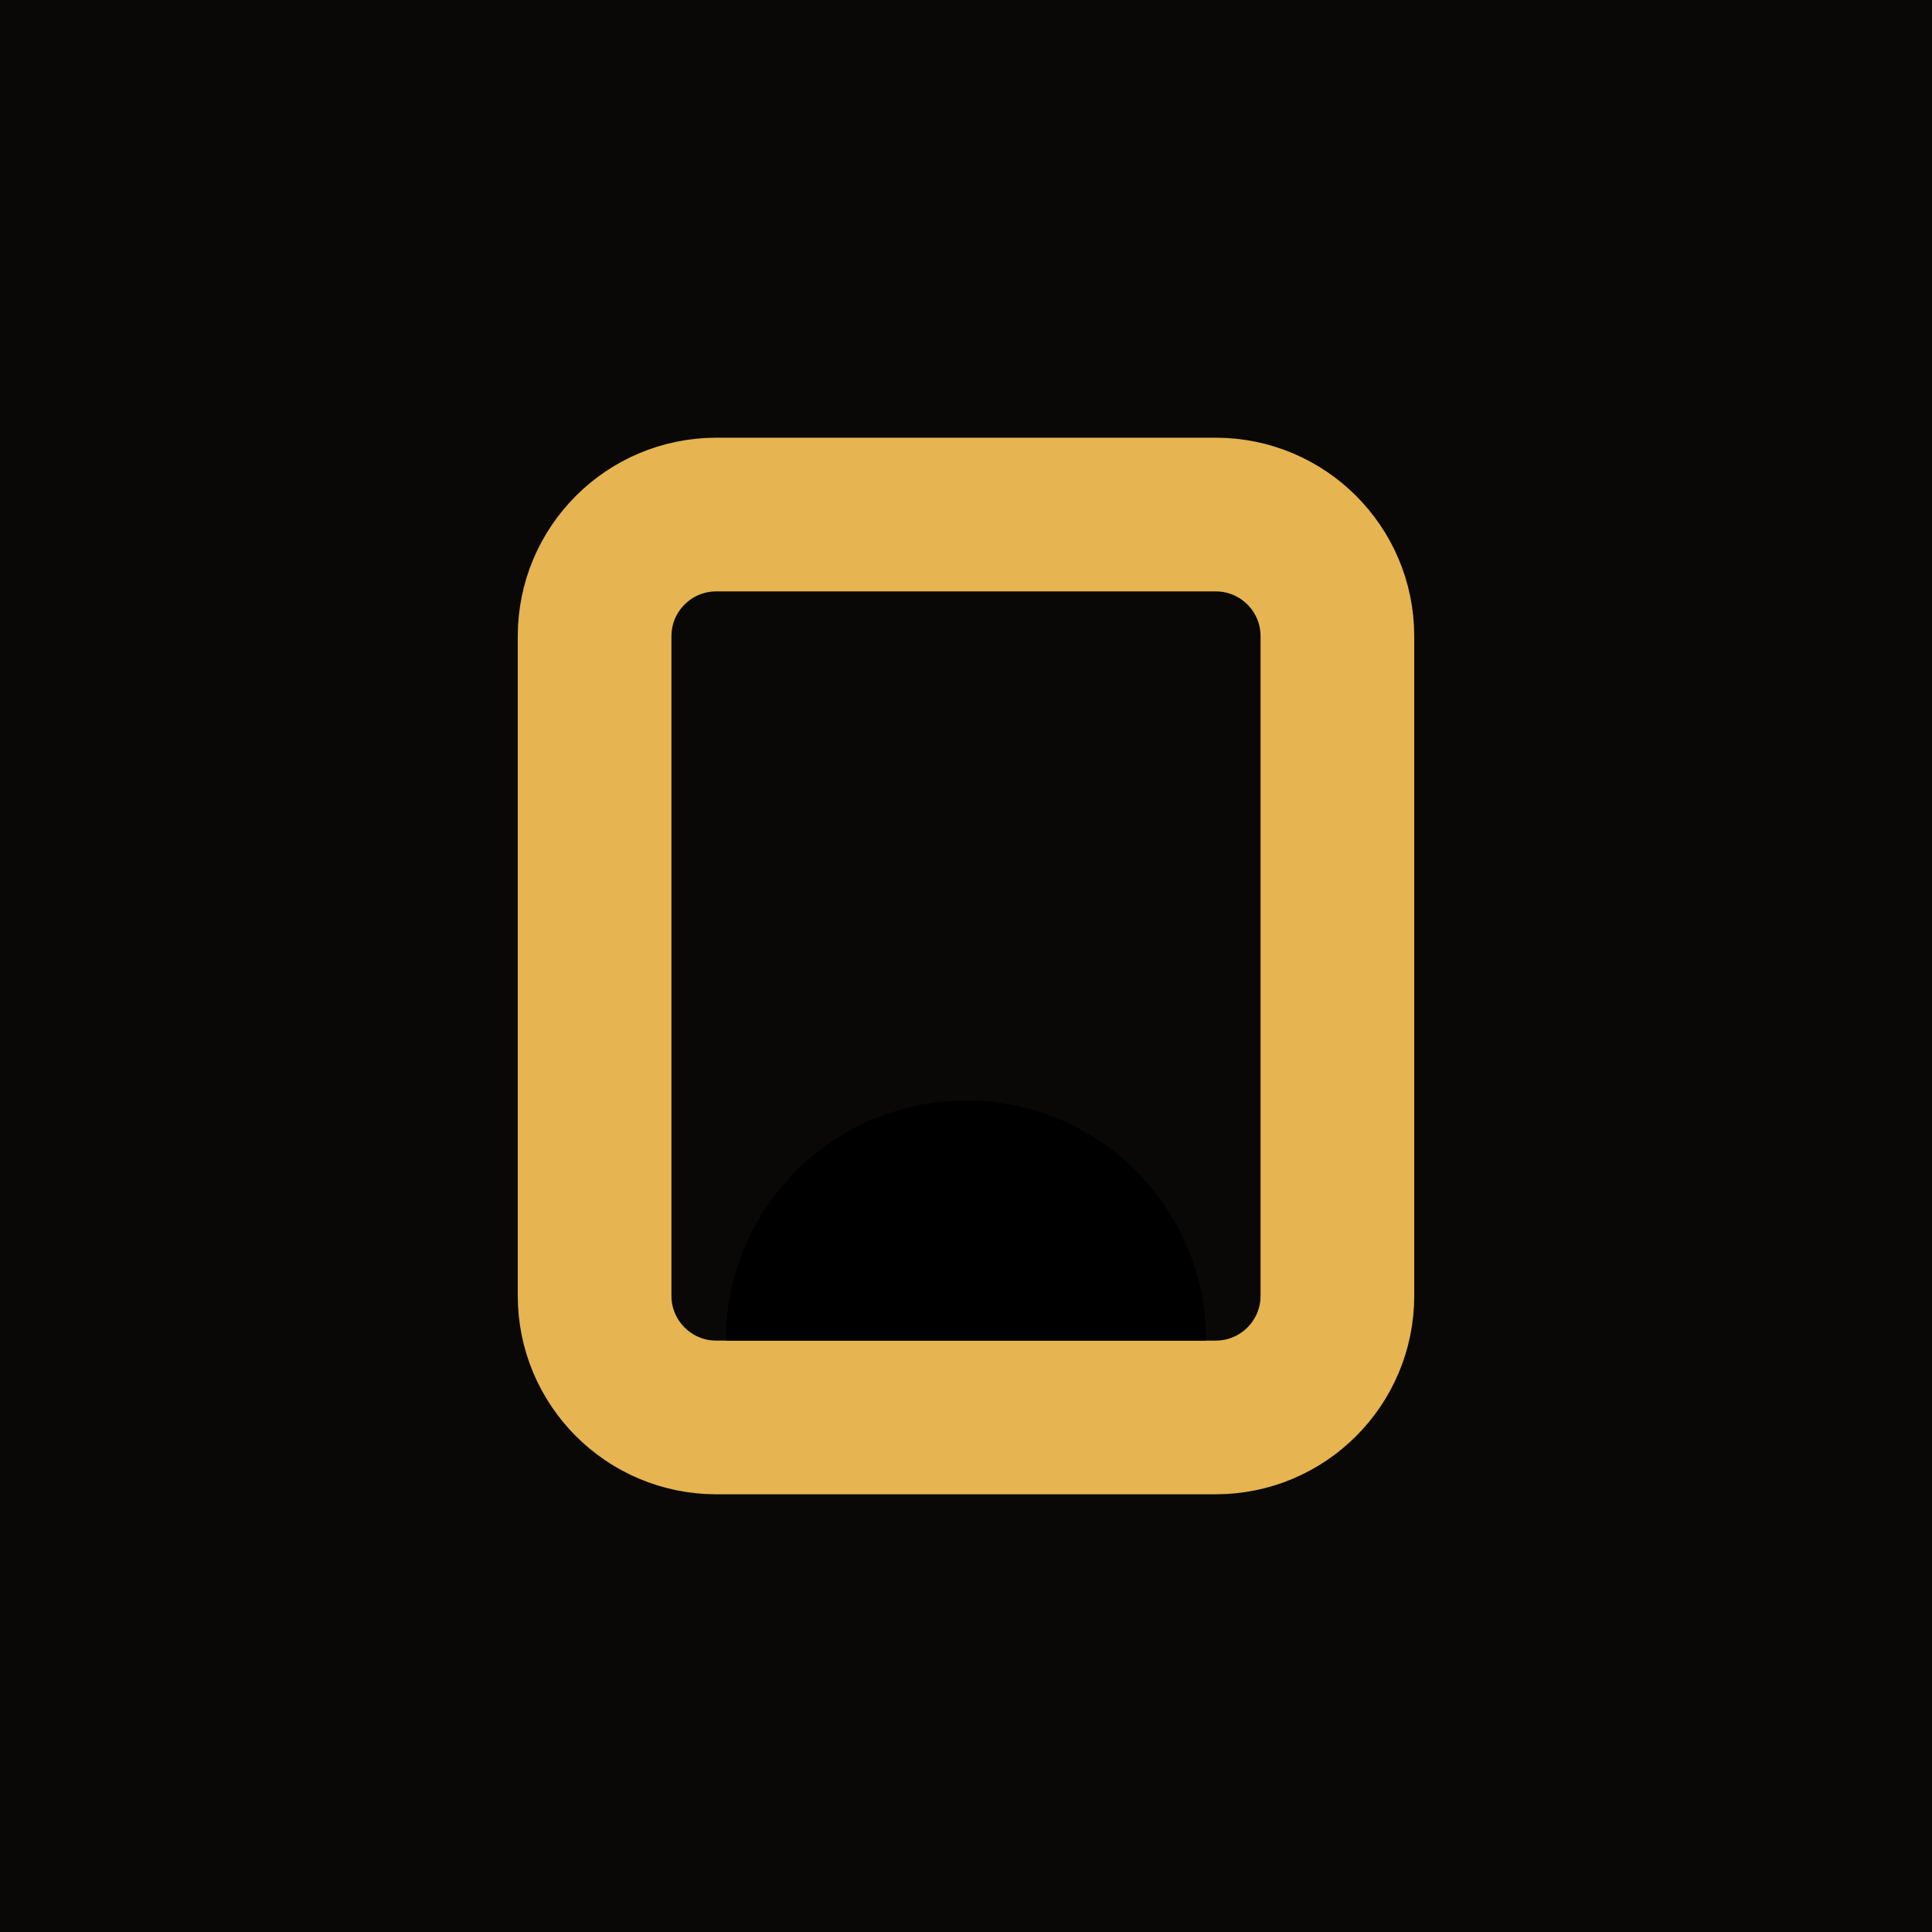
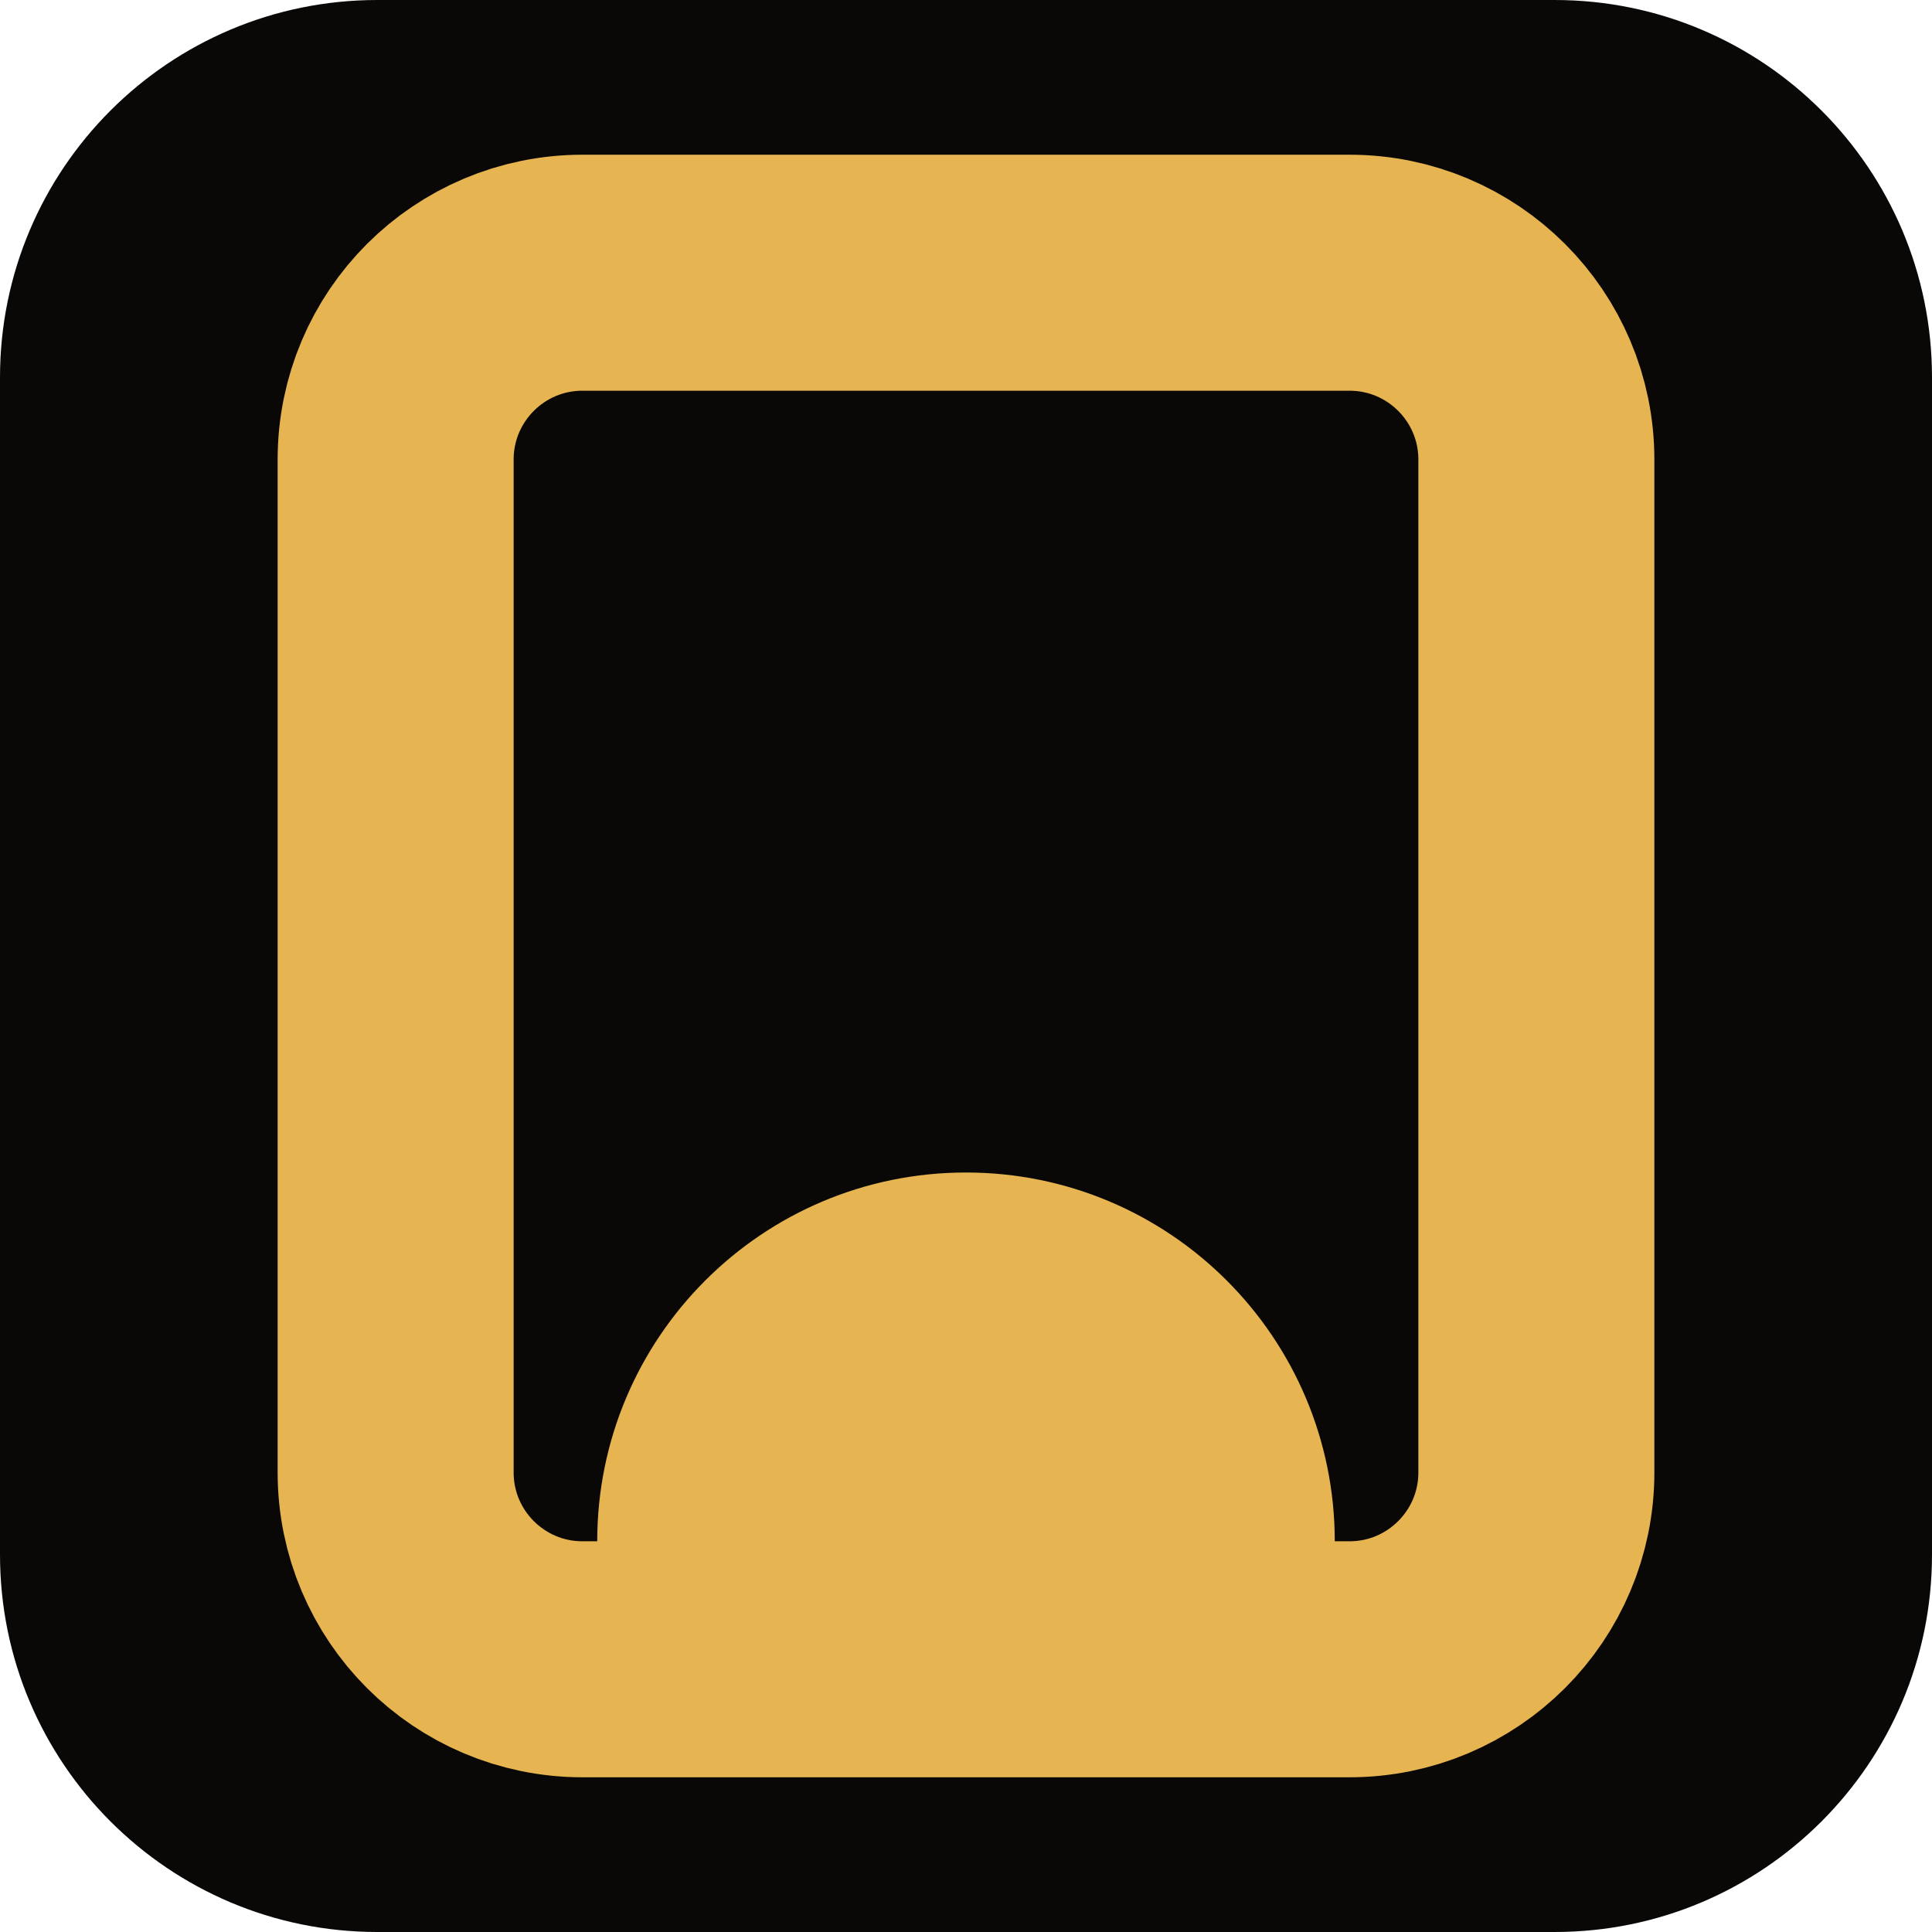
<svg xmlns="http://www.w3.org/2000/svg" viewBox="0 0 1024 1024">
-   <rect width="1024" height="1024" fill="#0A0807" />
-   <g transform="translate(274.4242 232) scale(0.8484848)">
+   <rect width="1024" height="1024" rx="200" fill="#0A0807" />
+   <g transform="translate(147.1515 82) scale(1.30303)" fill="#E6B450">
    <rect x="48" y="48" width="464" height="564" rx="76" fill="none" stroke="#E6B450" stroke-width="96" />
-     <path d="M130 564a150 150 0 0 1 300 0Z" />
+     <path d="M130 572V564a150 150 0 0 1 300 0v8Z" />
  </g>
</svg>
